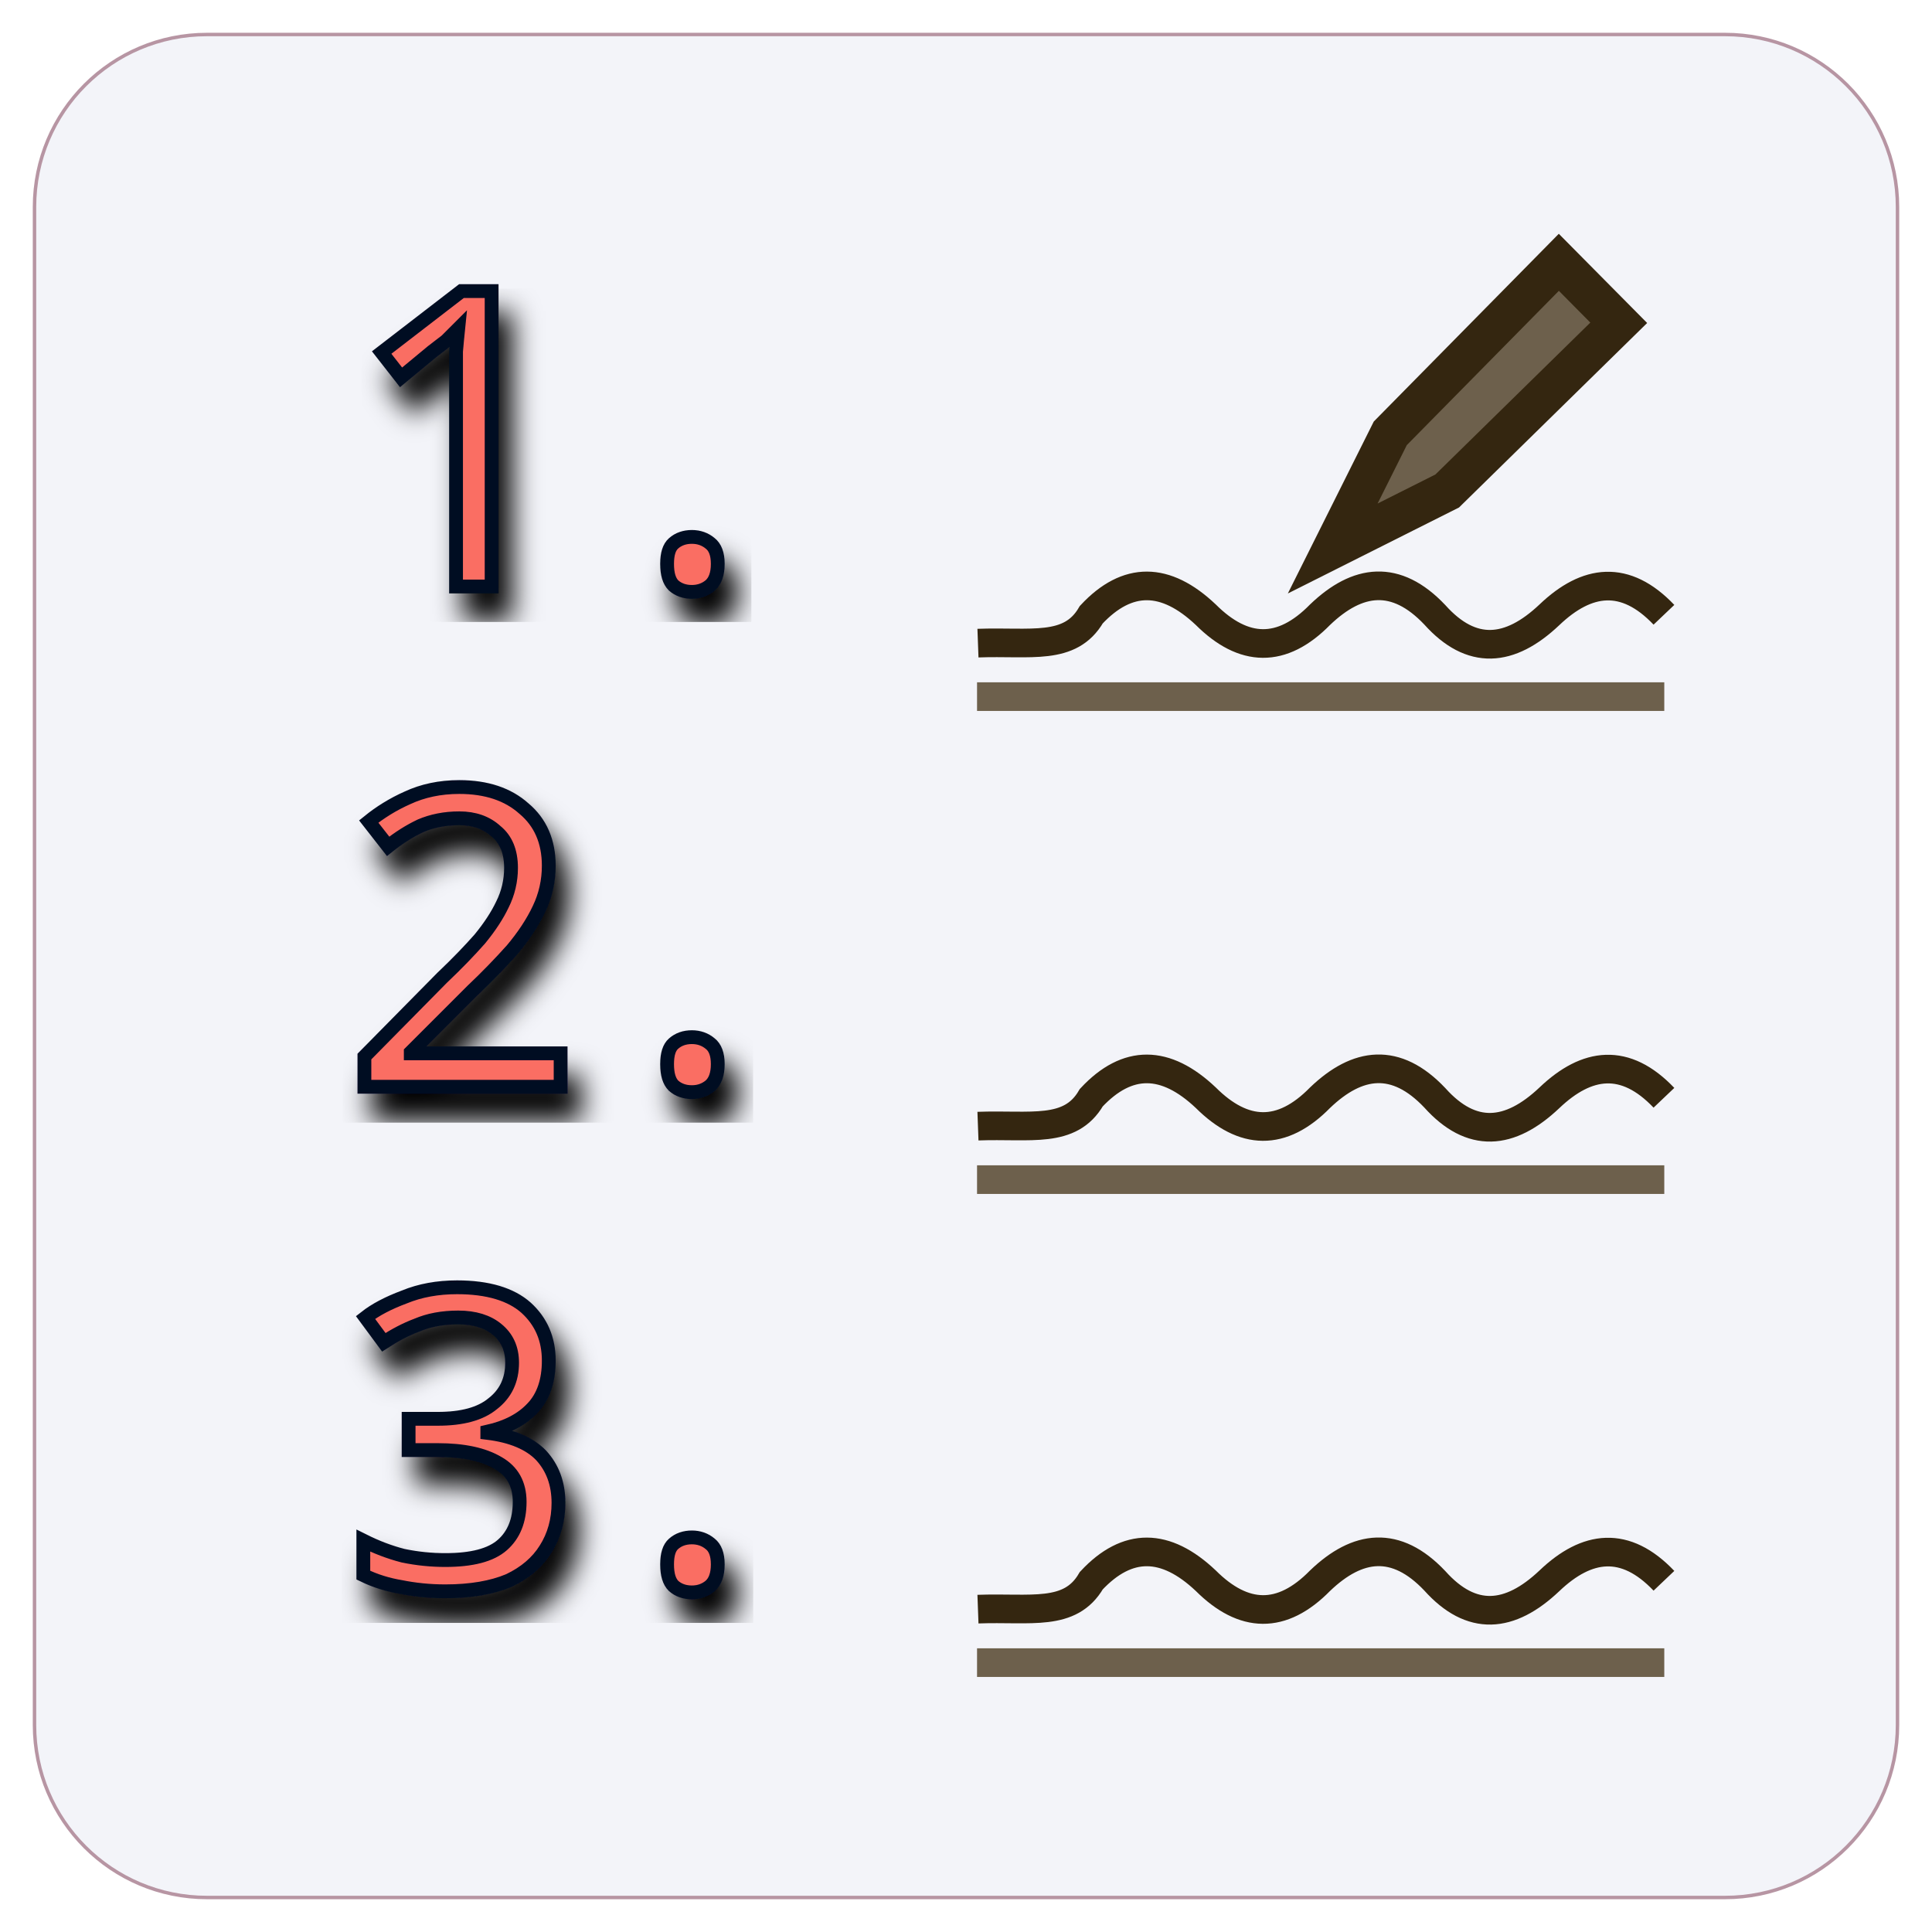
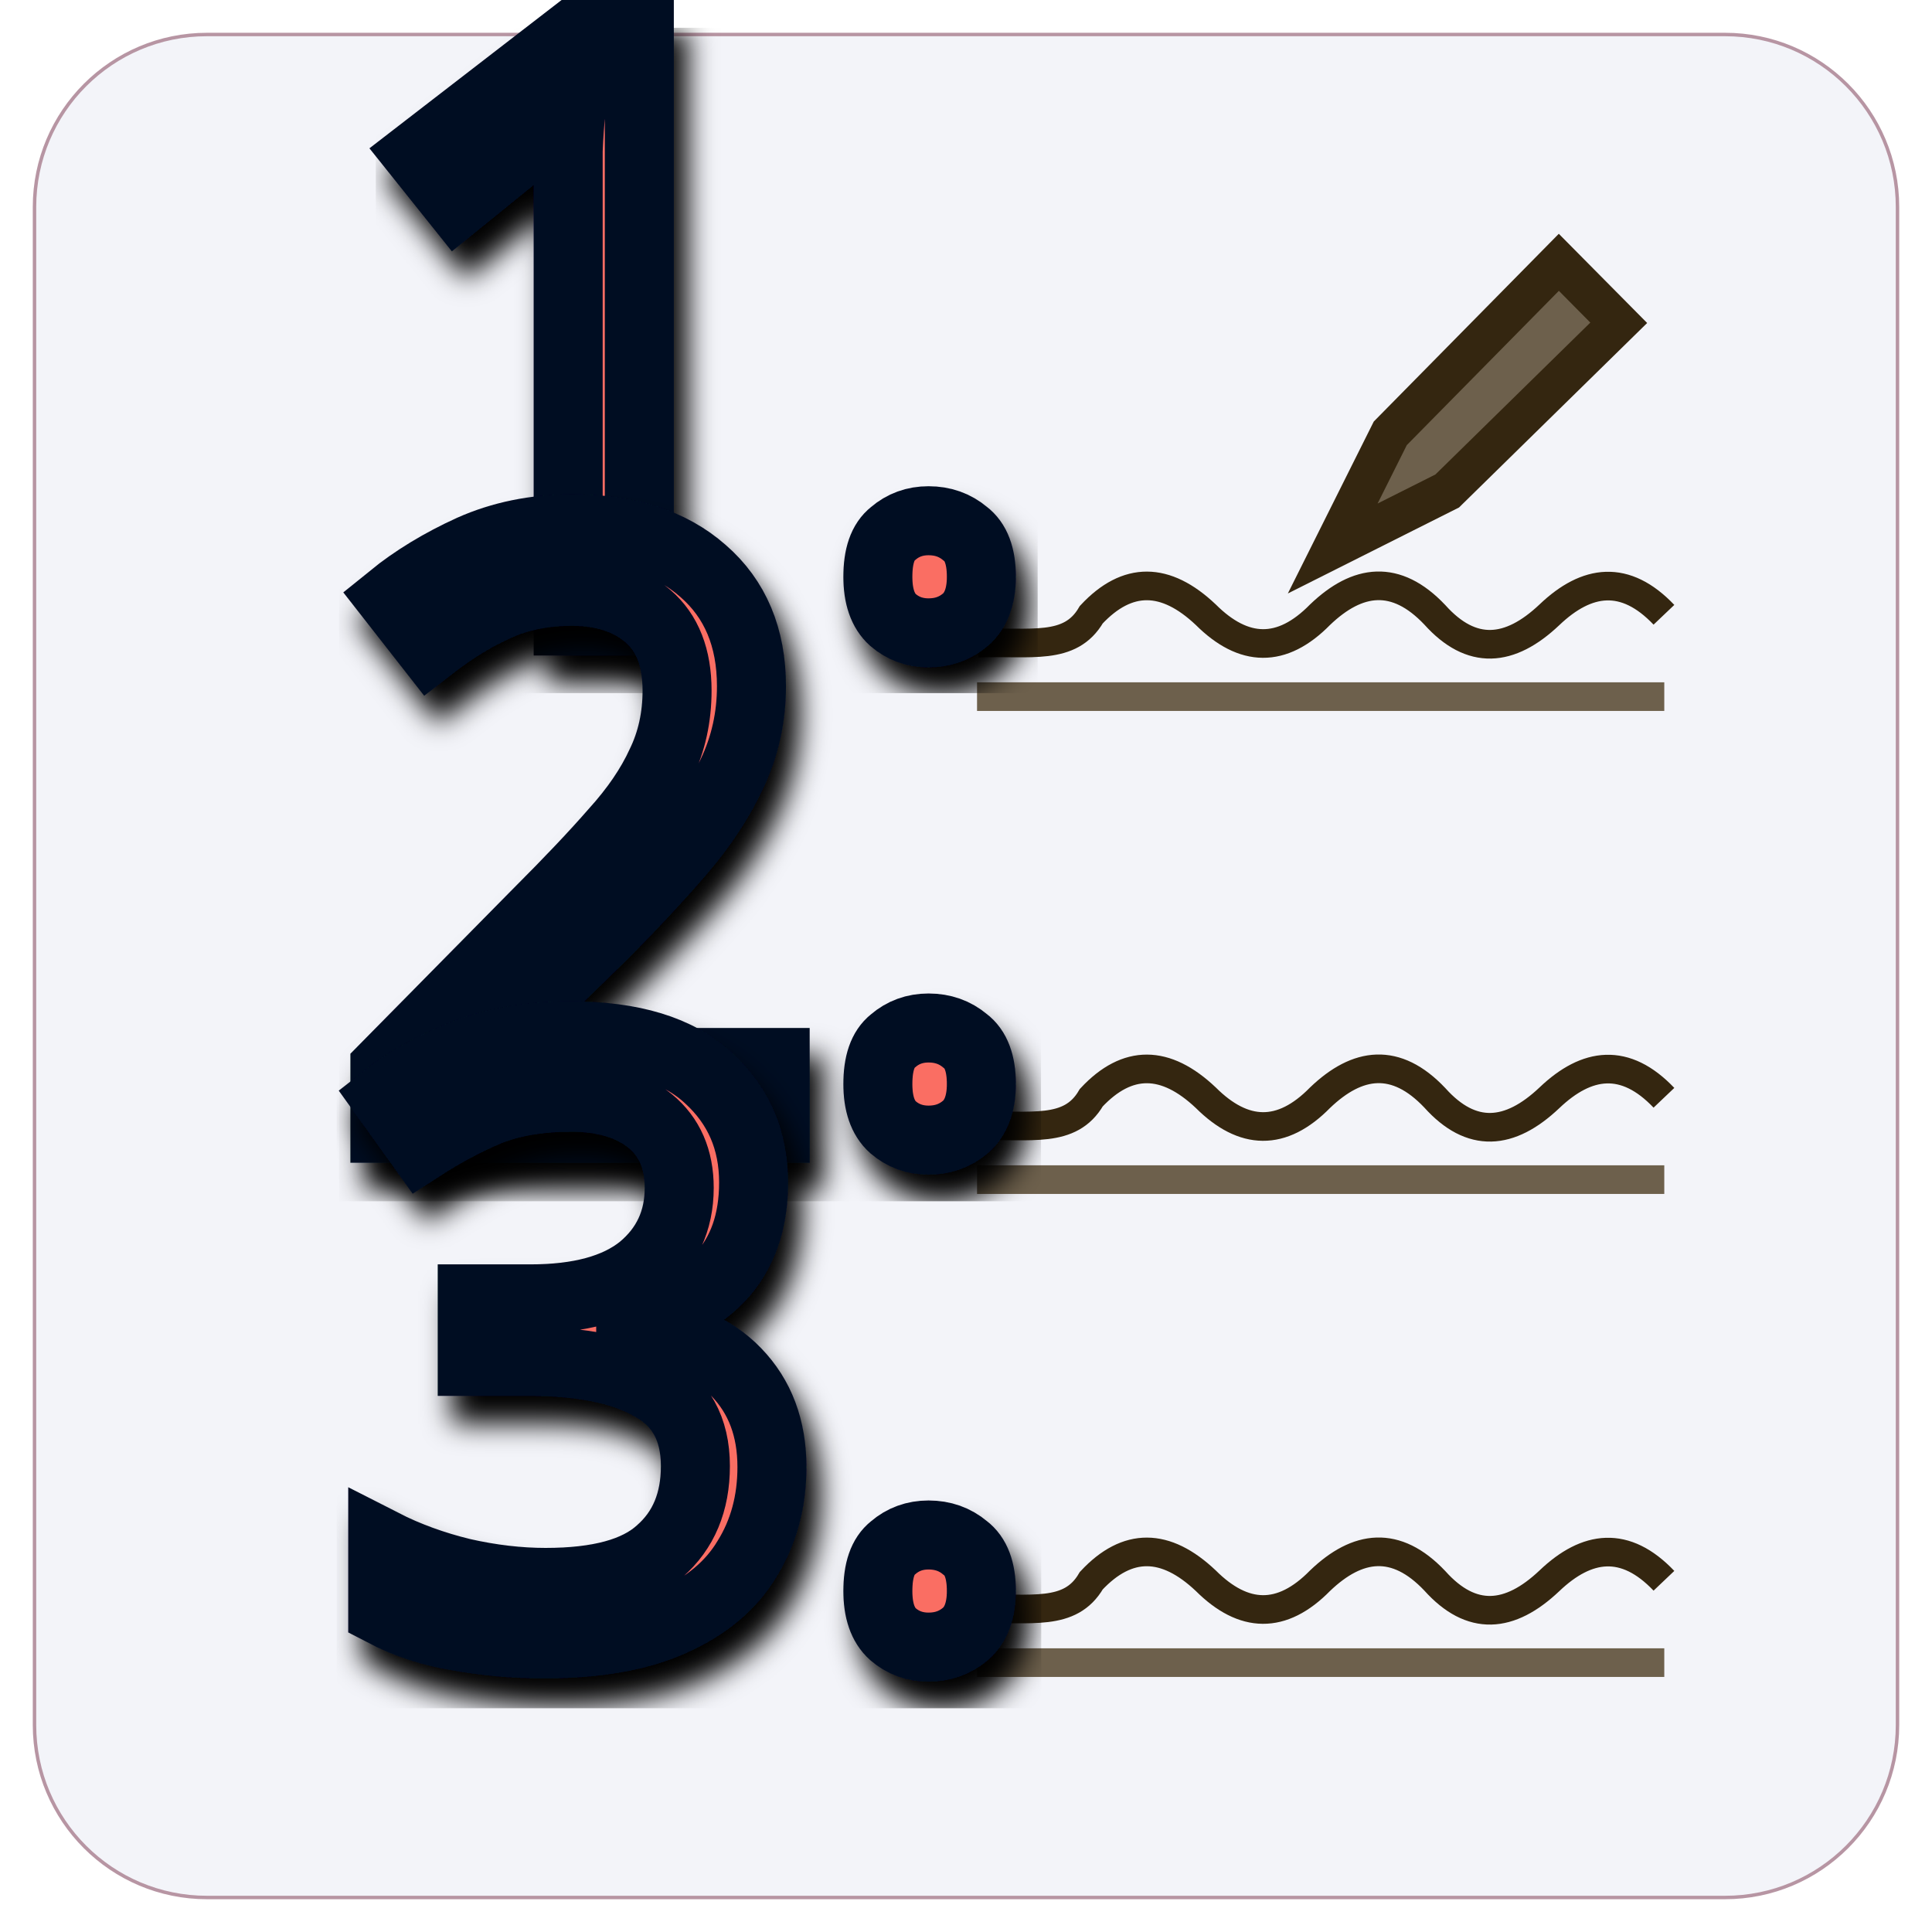
<svg xmlns="http://www.w3.org/2000/svg" id="nummeric_28x28" viewBox="0 0 28 28">
  <defs>
    <filter id="shadow_1">
      <feDropShadow stdDeviation="0.2" dy="0.4" dx="0.2" />
    </filter>
    <style>
			*:not(rect){ 
				border: 0.001rem solid transparent;
				height: 1.75rem;
				width: 1.75rem;
			}
			.base-style{
				fill: none;
				fill-rule:evenodd;
				stroke:#000000;
				stroke-width:2px;
				stroke-linecap:butt;
				stroke-linejoin:miter;
				stroke-opacity:1; 
			}
			.style-1{
				fill:#f3f4f9;
				stroke:#b795a3;
				stroke-width:0.05px;
			}
			.style-2{
				fill:#6d604c;
				stroke:#6d604c;
				stroke-width: 0.5px;
			}
			.style-3{
				fill:#6d604c;
				stroke:#342610;
				stroke-width:0.7px;
			}
			.style-4{
				fill:none;
				stroke:#342610;
				stroke-width:0.5px;
			}
			.text-style{
- 				letter-spacing: 0.8px;
- 				font-size: 6px;
+ 				font-size: 0.45rem;
				font-family:Tahoma;
				fill:#fa6e64;
				stroke: #020824;
- 				stroke-width:0.2px;
+ 				stroke-width:0.02rem;
				filter:url(#shadow_1);
			}
		</style>
  </defs>
  <g>
    <path d="M0 0h28v28H0z" stroke="none" fill="none" />
    <rect class="base-style style-1" x=".5" y=".5" width="27" height="27" rx="2.5" />
    <g transform="translate(11.0,-7.0) scale(0.83)">
      <path class="base-style style-3" d="m 10.018,18.011 1.005,-2.011 2.943,-2.986 1.046,1.056 -2.995,2.937 z" />
    </g>
    <g transform="translate(12.5,-7.5) scale(0.83)">
      <path class="base-style style-4" d="m 2.016,20.266 c 0.921,-0.034 1.61,0.139 1.979,-0.497 0.631,-0.675 1.297,-0.664 1.999,3.85e-4 0.662,0.66 1.327,0.681 1.995,3.85e-4 0.657,-0.63 1.326,-0.714 2.003,3.86e-4 0.641,0.716 1.309,0.658 2.003,3.86e-4 0.656,-0.625 1.324,-0.709 1.999,3.86e-4 0.628,0.657 1.296,0.645 2.003" />
      <line class="base-style style-2" x1="2" y1="21.2" x2="14" y2="21.2" />
    </g>
    <g transform="translate(12.5,-0.5) scale(0.83)">
      <path class="base-style style-4" d="m 2.016,20.266 c 0.921,-0.034 1.61,0.139 1.979,-0.497 0.631,-0.675 1.297,-0.664 1.999,3.85e-4 0.662,0.66 1.327,0.681 1.995,3.85e-4 0.657,-0.63 1.326,-0.714 2.003,3.86e-4 0.641,0.716 1.309,0.658 2.003,3.86e-4 0.656,-0.625 1.324,-0.709 1.999,3.86e-4 0.628,0.657 1.296,0.645 2.003" />
      <line class="base-style style-2" x1="2" y1="21.2" x2="14" y2="21.2" />
    </g>
    <g transform="translate(12.5,6.5) scale(0.83)">
      <path class="base-style style-4" d="m 2.016,20.266 c 0.921,-0.034 1.61,0.139 1.979,-0.497 0.631,-0.675 1.297,-0.664 1.999,3.85e-4 0.662,0.66 1.327,0.681 1.995,3.85e-4 0.657,-0.63 1.326,-0.714 2.003,3.86e-4 0.641,0.716 1.309,0.658 2.003,3.86e-4 0.656,-0.625 1.324,-0.709 1.999,3.86e-4 0.628,0.657 1.296,0.645 2.003" />
      <line class="base-style style-2" x1="2" y1="21.2" x2="14" y2="21.2" />
    </g>
-     <text class="text-style" x="5.0" y="8.5">1.</text>
-     <text class="text-style" x="5.0" y="15.75">2.</text>
-     <text class="text-style" x="5.0" y="23.0">3.</text>
+     <text class="text-style" x="5.0" y="9.0">1.</text>
+     <text class="text-style" x="5.0" y="16.35">2.</text>
+     <text class="text-style" x="5.0" y="23.7">3.</text>
  </g>
</svg>
